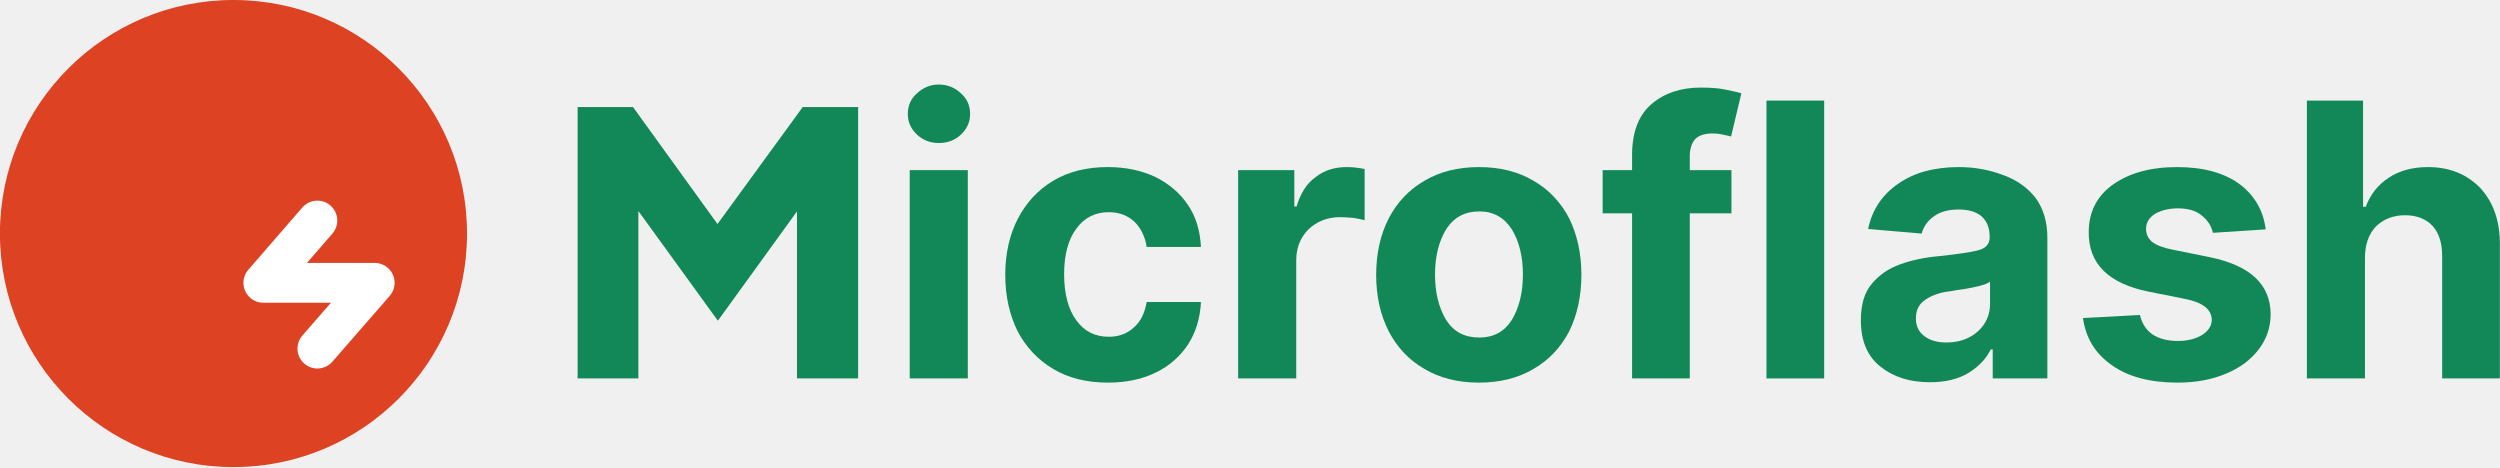
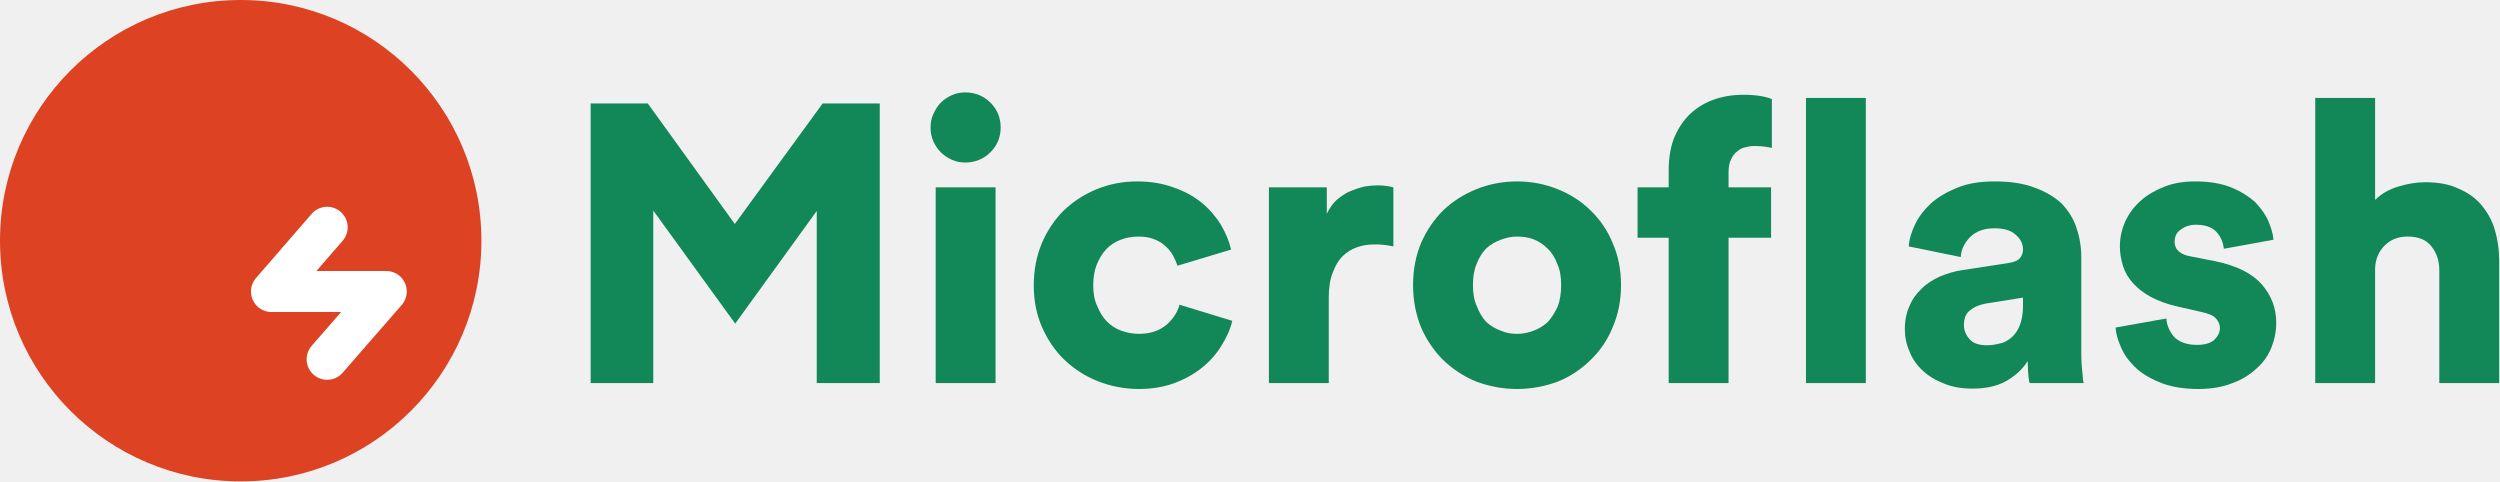
- <svg xmlns="http://www.w3.org/2000/svg" width="100%" height="100%" viewBox="0 0 942 176" version="1.1" style="fill-rule:evenodd;clip-rule:evenodd;stroke-linecap:round;stroke-linejoin:round;stroke-miterlimit:1.5;">
-   <circle cx="87.976" cy="88" r="88" style="fill:#dd4222;" />
-   <path d="M119.585,83.098l-20.358,23.474l41.961,0l-21.603,24.782" style="fill:none;fill-rule:nonzero;stroke:#fff;stroke-width:15px;" />
-   <g transform="matrix(1,0,0,1,-13.6224,33.5434)">
-     <g transform="matrix(144,0,0,144,220.468,109.045)">
+ <svg xmlns="http://www.w3.org/2000/svg" width="100%" height="100%" viewBox="0 0 914 176" version="1.1" style="fill-rule:evenodd;clip-rule:evenodd;stroke-linecap:round;stroke-linejoin:round;stroke-miterlimit:1.5;">
+   <g id="icon">
+     <circle cx="88" cy="88" r="88" style="fill:#dd4222;" />
+     <path d="M119.609,83.098l-20.358,23.474l41.961,0l-21.603,24.782" style="fill:none;fill-rule:nonzero;stroke:#fff;stroke-width:15px;" />
+   </g>
+   <g transform="matrix(1,0,0,1,0.0398672,34.3517)">
+     <g transform="matrix(144,0,0,144,205.102,105.704)">
      <path d="M0.075,-0.71l0,0.71l0.159,0l0,-0.438l0.208,0.287l0.207,-0.286l0,0.437l0.16,0l0,-0.71l-0.145,0l-0.223,0.306l-0.221,-0.306l-0.145,0Z" style="fill:#128758;fill-rule:nonzero;" />
    </g>
-     <g transform="matrix(144,0,0,144,347.764,109.045)">
-       <path d="M0.06,0l0,-0.545l0.152,0l0,0.545l-0.152,0Zm0.076,-0.616c-0.022,0 -0.041,-0.007 -0.057,-0.022c-0.016,-0.015 -0.024,-0.033 -0.024,-0.054c0,-0.022 0.008,-0.04 0.024,-0.054c0.016,-0.015 0.035,-0.023 0.057,-0.023c0.023,0 0.042,0.008 0.058,0.023c0.016,0.014 0.024,0.032 0.024,0.054c0,0.021 -0.008,0.039 -0.024,0.054c-0.016,0.015 -0.035,0.022 -0.058,0.022Z" style="fill:#128758;fill-rule:nonzero;" />
+     <g transform="matrix(144,0,0,144,332.398,105.704)">
+       <path d="M0.067,0l0,-0.497l0.152,0l0,0.497l-0.152,0Zm-0.013,-0.649c0,-0.012 0.002,-0.023 0.007,-0.034c0.005,-0.011 0.011,-0.021 0.019,-0.029c0.008,-0.008 0.017,-0.014 0.028,-0.019c0.011,-0.005 0.022,-0.007 0.034,-0.007c0.025,0 0.047,0.009 0.064,0.026c0.017,0.017 0.026,0.038 0.026,0.063c0,0.025 -0.009,0.046 -0.026,0.063c-0.017,0.017 -0.039,0.026 -0.064,0.026c-0.012,0 -0.023,-0.002 -0.034,-0.007c-0.011,-0.005 -0.02,-0.011 -0.028,-0.019c-0.008,-0.008 -0.014,-0.017 -0.019,-0.028c-0.005,-0.011 -0.007,-0.023 -0.007,-0.035Z" style="fill:#128758;fill-rule:nonzero;" />
    </g>
-     <g transform="matrix(144,0,0,144,386.935,109.045)">
-       <path d="M0.307,0.011c-0.056,0 -0.104,-0.012 -0.144,-0.036c-0.04,-0.024 -0.071,-0.057 -0.093,-0.099c-0.021,-0.043 -0.032,-0.091 -0.032,-0.147c0,-0.055 0.011,-0.105 0.033,-0.147c0.022,-0.042 0.052,-0.075 0.092,-0.099c0.04,-0.024 0.088,-0.036 0.143,-0.036c0.048,0 0.089,0.009 0.125,0.026c0.036,0.018 0.064,0.042 0.085,0.073c0.021,0.031 0.032,0.068 0.034,0.11l-0.142,0c-0.004,-0.027 -0.015,-0.049 -0.032,-0.066c-0.017,-0.016 -0.04,-0.025 -0.067,-0.025c-0.035,0 -0.064,0.014 -0.085,0.043c-0.021,0.028 -0.032,0.068 -0.032,0.119c0,0.052 0.011,0.093 0.032,0.121c0.021,0.029 0.049,0.043 0.085,0.043c0.026,0 0.048,-0.008 0.065,-0.024c0.018,-0.015 0.029,-0.038 0.034,-0.067l0.142,0c-0.002,0.042 -0.013,0.078 -0.033,0.11c-0.021,0.032 -0.049,0.057 -0.084,0.074c-0.036,0.018 -0.078,0.027 -0.126,0.027Z" style="fill:#128758;fill-rule:nonzero;" />
+     <g transform="matrix(144,0,0,144,373.438,105.704)">
+       <path d="M0.296,-0.372c-0.016,0 -0.031,0.003 -0.044,0.008c-0.014,0.005 -0.026,0.013 -0.037,0.024c-0.01,0.011 -0.018,0.024 -0.024,0.039c-0.006,0.015 -0.009,0.033 -0.009,0.053c0,0.02 0.003,0.038 0.01,0.052c0.006,0.016 0.014,0.028 0.024,0.039c0.011,0.011 0.023,0.019 0.037,0.024c0.014,0.005 0.029,0.008 0.045,0.008c0.029,0 0.052,-0.008 0.07,-0.023c0.017,-0.015 0.028,-0.032 0.033,-0.051l0.134,0.041c-0.005,0.022 -0.015,0.043 -0.028,0.064c-0.013,0.021 -0.029,0.039 -0.049,0.055c-0.02,0.016 -0.043,0.029 -0.07,0.039c-0.027,0.01 -0.057,0.015 -0.09,0.015c-0.037,0 -0.072,-0.007 -0.105,-0.02c-0.032,-0.013 -0.06,-0.031 -0.084,-0.054c-0.024,-0.023 -0.043,-0.051 -0.057,-0.083c-0.014,-0.032 -0.021,-0.067 -0.021,-0.106c0,-0.039 0.007,-0.074 0.02,-0.106c0.014,-0.033 0.033,-0.061 0.056,-0.084c0.024,-0.023 0.052,-0.041 0.083,-0.054c0.032,-0.013 0.066,-0.02 0.103,-0.02c0.034,0 0.065,0.005 0.092,0.015c0.027,0.009 0.051,0.022 0.071,0.038c0.02,0.016 0.036,0.035 0.049,0.055c0.013,0.022 0.022,0.043 0.027,0.065l-0.136,0.041c-0.003,-0.009 -0.007,-0.018 -0.012,-0.027c-0.005,-0.009 -0.012,-0.017 -0.02,-0.024c-0.008,-0.007 -0.018,-0.013 -0.029,-0.017c-0.011,-0.004 -0.024,-0.006 -0.039,-0.006Z" style="fill:#128758;fill-rule:nonzero;" />
    </g>
-     <g transform="matrix(144,0,0,144,471.514,109.045)">
-       <path d="M0.06,0l0,-0.545l0.147,0l0,0.095l0.006,0c0.01,-0.034 0.026,-0.06 0.05,-0.077c0.023,-0.018 0.05,-0.026 0.081,-0.026c0.017,0 0.032,0.002 0.047,0.005l0,0.134c-0.007,-0.002 -0.017,-0.004 -0.029,-0.006c-0.013,-0.001 -0.024,-0.002 -0.035,-0.002c-0.033,0 -0.061,0.011 -0.083,0.032c-0.021,0.021 -0.032,0.048 -0.032,0.081l0,0.309l-0.152,0Z" style="fill:#128758;fill-rule:nonzero;" />
+     <g transform="matrix(144,0,0,144,454.222,105.704)">
+       <path d="M0.383,-0.347c-0.009,-0.002 -0.017,-0.003 -0.025,-0.004c-0.008,-0.001 -0.016,-0.001 -0.023,-0.001c-0.015,0 -0.03,0.002 -0.044,0.007c-0.014,0.005 -0.026,0.012 -0.037,0.023c-0.011,0.011 -0.019,0.025 -0.025,0.042c-0.007,0.017 -0.01,0.038 -0.01,0.063l0,0.217l-0.152,0l0,-0.497l0.147,0l0,0.067c0.007,-0.014 0.015,-0.026 0.025,-0.035c0.011,-0.009 0.022,-0.017 0.034,-0.022c0.012,-0.005 0.024,-0.009 0.036,-0.012c0.013,-0.002 0.024,-0.003 0.034,-0.003c0.015,0 0.029,0.002 0.04,0.005l0,0.15Z" style="fill:#128758;fill-rule:nonzero;" />
    </g>
-     <g transform="matrix(144,0,0,144,526.69,109.045)">
-       <path d="M0.307,0.011c-0.055,0 -0.103,-0.012 -0.143,-0.036c-0.04,-0.023 -0.071,-0.056 -0.093,-0.098c-0.022,-0.043 -0.033,-0.092 -0.033,-0.148c0,-0.056 0.011,-0.105 0.033,-0.148c0.022,-0.042 0.053,-0.075 0.093,-0.098c0.04,-0.024 0.088,-0.036 0.143,-0.036c0.055,0 0.103,0.012 0.143,0.036c0.04,0.023 0.071,0.056 0.093,0.098c0.021,0.043 0.032,0.092 0.032,0.148c0,0.056 -0.011,0.105 -0.032,0.148c-0.022,0.042 -0.053,0.075 -0.093,0.098c-0.04,0.024 -0.088,0.036 -0.143,0.036Zm0.001,-0.118c0.037,0 0.065,-0.015 0.085,-0.046c0.019,-0.032 0.029,-0.071 0.029,-0.119c0,-0.047 -0.01,-0.087 -0.029,-0.118c-0.02,-0.031 -0.048,-0.047 -0.085,-0.047c-0.039,0 -0.067,0.016 -0.087,0.047c-0.019,0.031 -0.029,0.071 -0.029,0.118c0,0.048 0.01,0.087 0.029,0.119c0.02,0.031 0.048,0.046 0.087,0.046Z" style="fill:#128758;fill-rule:nonzero;" />
+     <g transform="matrix(144,0,0,144,512.11,105.704)">
+       <path d="M0.295,-0.125c0.015,0 0.029,-0.003 0.042,-0.008c0.013,-0.005 0.025,-0.012 0.036,-0.022c0.01,-0.011 0.018,-0.024 0.025,-0.039c0.006,-0.015 0.009,-0.034 0.009,-0.055c0,-0.021 -0.003,-0.039 -0.01,-0.054c-0.006,-0.016 -0.014,-0.029 -0.025,-0.039c-0.01,-0.01 -0.022,-0.018 -0.035,-0.023c-0.013,-0.005 -0.027,-0.007 -0.042,-0.007c-0.014,0 -0.028,0.003 -0.041,0.008c-0.014,0.005 -0.026,0.012 -0.037,0.022c-0.01,0.01 -0.018,0.023 -0.024,0.038c-0.007,0.016 -0.01,0.034 -0.01,0.055c0,0.021 0.003,0.039 0.01,0.054c0.006,0.016 0.014,0.029 0.024,0.04c0.011,0.01 0.023,0.017 0.037,0.022c0.013,0.006 0.027,0.008 0.041,0.008Zm0,-0.387c0.037,0 0.072,0.007 0.104,0.02c0.032,0.013 0.06,0.031 0.083,0.054c0.024,0.023 0.043,0.051 0.056,0.083c0.014,0.032 0.021,0.067 0.021,0.106c0,0.039 -0.007,0.074 -0.021,0.107c-0.013,0.032 -0.032,0.06 -0.056,0.083c-0.023,0.023 -0.051,0.042 -0.083,0.055c-0.032,0.012 -0.067,0.019 -0.104,0.019c-0.037,0 -0.072,-0.007 -0.104,-0.019c-0.032,-0.013 -0.06,-0.032 -0.084,-0.055c-0.023,-0.023 -0.042,-0.051 -0.056,-0.083c-0.013,-0.033 -0.02,-0.068 -0.02,-0.107c0,-0.039 0.007,-0.074 0.02,-0.106c0.014,-0.032 0.033,-0.06 0.056,-0.083c0.024,-0.023 0.052,-0.041 0.084,-0.054c0.032,-0.013 0.067,-0.02 0.104,-0.02Z" style="fill:#128758;fill-rule:nonzero;" />
    </g>
-     <g transform="matrix(144,0,0,144,615.054,109.045)">
-       <path d="M0.354,-0.545l0,0.113l-0.109,0l0,0.432l-0.151,0l0,-0.432l-0.077,0l0,-0.113l0.077,0l0,-0.04c0,-0.059 0.017,-0.104 0.051,-0.133c0.034,-0.029 0.077,-0.043 0.128,-0.043c0.023,0 0.045,0.001 0.064,0.005c0.019,0.004 0.034,0.007 0.043,0.01l-0.027,0.113c-0.006,-0.002 -0.013,-0.003 -0.022,-0.005c-0.008,-0.002 -0.017,-0.003 -0.026,-0.003c-0.023,0 -0.038,0.006 -0.047,0.016c-0.008,0.01 -0.013,0.025 -0.013,0.043l0,0.037l0.109,0Z" style="fill:#128758;fill-rule:nonzero;" />
+     <g transform="matrix(144,0,0,144,597.07,105.704)">
+       <path d="M0.242,-0.369l0,0.369l-0.152,0l0,-0.369l-0.079,0l0,-0.128l0.079,0l0,-0.043c0,-0.029 0.004,-0.055 0.012,-0.078c0.009,-0.023 0.021,-0.043 0.038,-0.061c0.016,-0.016 0.036,-0.03 0.06,-0.039c0.023,-0.009 0.05,-0.014 0.08,-0.014c0.015,0 0.029,0.001 0.042,0.003c0.013,0.002 0.023,0.005 0.03,0.008l0,0.124c-0.004,-0.001 -0.009,-0.002 -0.016,-0.003c-0.007,-0.001 -0.017,-0.002 -0.029,-0.002c-0.007,0 -0.014,0.001 -0.021,0.003c-0.008,0.001 -0.015,0.005 -0.021,0.01c-0.007,0.005 -0.012,0.011 -0.016,0.02c-0.005,0.009 -0.007,0.02 -0.007,0.034l0,0.038l0.108,0l0,0.128l-0.108,0Z" style="fill:#128758;fill-rule:nonzero;" />
    </g>
-     <g transform="matrix(144,0,0,144,670.588,109.045)">
-       <rect x="0.06" y="-0.727" width="0.151" height="0.727" style="fill:#128758;fill-rule:nonzero;" />
+     <g transform="matrix(144,0,0,144,650.572,105.704)">
+       <rect x="0.067" y="-0.724" width="0.152" height="0.724" style="fill:#128758;fill-rule:nonzero;" />
    </g>
-     <g transform="matrix(144,0,0,144,709.758,109.045)">
-       <path d="M0.216,0.01c-0.052,0 -0.095,-0.013 -0.13,-0.041c-0.034,-0.027 -0.051,-0.067 -0.051,-0.121c0,-0.041 0.009,-0.073 0.029,-0.096c0.019,-0.023 0.044,-0.04 0.075,-0.051c0.031,-0.011 0.065,-0.018 0.101,-0.021c0.047,-0.005 0.081,-0.01 0.101,-0.015c0.021,-0.005 0.031,-0.017 0.031,-0.034l0,-0.002c0,-0.023 -0.007,-0.04 -0.021,-0.053c-0.014,-0.012 -0.034,-0.018 -0.06,-0.018c-0.027,0 -0.049,0.006 -0.065,0.018c-0.016,0.011 -0.027,0.027 -0.032,0.045l-0.14,-0.012c0.01,-0.049 0.036,-0.089 0.078,-0.118c0.041,-0.029 0.094,-0.044 0.16,-0.044c0.04,0 0.078,0.007 0.113,0.02c0.035,0.012 0.064,0.032 0.086,0.059c0.021,0.028 0.032,0.063 0.032,0.106l0,0.368l-0.143,0l0,-0.076l-0.005,0c-0.013,0.026 -0.033,0.046 -0.059,0.062c-0.027,0.016 -0.06,0.024 -0.1,0.024Zm0.043,-0.104c0.033,0 0.061,-0.01 0.082,-0.029c0.021,-0.019 0.032,-0.043 0.032,-0.072l0,-0.058c-0.006,0.004 -0.015,0.008 -0.028,0.011c-0.012,0.003 -0.025,0.006 -0.039,0.008c-0.015,0.002 -0.027,0.004 -0.038,0.006c-0.027,0.003 -0.048,0.011 -0.064,0.022c-0.017,0.011 -0.025,0.027 -0.025,0.049c0,0.021 0.008,0.036 0.023,0.047c0.015,0.011 0.034,0.016 0.057,0.016Z" style="fill:#128758;fill-rule:nonzero;" />
+     <g transform="matrix(144,0,0,144,691.036,105.704)">
+       <path d="M0.037,-0.137c0,-0.022 0.004,-0.042 0.012,-0.059c0.007,-0.017 0.018,-0.032 0.031,-0.044c0.013,-0.013 0.029,-0.023 0.047,-0.031c0.017,-0.007 0.036,-0.013 0.057,-0.016l0.117,-0.018c0.013,-0.002 0.023,-0.006 0.028,-0.012c0.005,-0.006 0.008,-0.013 0.008,-0.022c0,-0.015 -0.006,-0.027 -0.019,-0.038c-0.012,-0.011 -0.03,-0.016 -0.054,-0.016c-0.027,0 -0.047,0.008 -0.062,0.023c-0.014,0.015 -0.022,0.031 -0.023,0.05l-0.132,-0.027c0.001,-0.018 0.007,-0.037 0.016,-0.056c0.009,-0.019 0.023,-0.037 0.04,-0.053c0.018,-0.016 0.04,-0.029 0.067,-0.04c0.027,-0.011 0.058,-0.016 0.095,-0.016c0.04,0 0.074,0.005 0.102,0.016c0.028,0.01 0.051,0.024 0.069,0.041c0.017,0.018 0.03,0.039 0.037,0.062c0.008,0.023 0.012,0.048 0.012,0.073l0,0.243c0,0.019 0.001,0.036 0.003,0.051c0.001,0.015 0.002,0.023 0.003,0.026l-0.137,0c-0.001,-0.002 -0.002,-0.007 -0.003,-0.016c-0.001,-0.009 -0.002,-0.023 -0.002,-0.04c-0.013,0.021 -0.032,0.038 -0.055,0.051c-0.023,0.013 -0.052,0.019 -0.085,0.019c-0.027,0 -0.052,-0.004 -0.073,-0.013c-0.021,-0.008 -0.039,-0.019 -0.054,-0.033c-0.015,-0.014 -0.026,-0.03 -0.033,-0.048c-0.008,-0.018 -0.012,-0.037 -0.012,-0.057Zm0.209,0.041c0.011,0 0.023,-0.002 0.034,-0.005c0.011,-0.002 0.02,-0.008 0.029,-0.016c0.008,-0.007 0.015,-0.017 0.02,-0.03c0.005,-0.013 0.008,-0.029 0.008,-0.048l0,-0.022l-0.094,0.015c-0.016,0.003 -0.029,0.008 -0.04,0.017c-0.011,0.008 -0.016,0.021 -0.016,0.038c0,0.013 0.005,0.025 0.014,0.035c0.009,0.011 0.024,0.016 0.045,0.016Z" style="fill:#128758;fill-rule:nonzero;" />
    </g>
-     <g transform="matrix(144,0,0,144,793.315,109.045)">
-       <path d="M0.514,-0.39l-0.138,0.009c-0.004,-0.018 -0.014,-0.033 -0.029,-0.045c-0.015,-0.013 -0.036,-0.019 -0.063,-0.019c-0.023,0 -0.043,0.005 -0.059,0.014c-0.016,0.01 -0.024,0.023 -0.024,0.04c0,0.013 0.005,0.024 0.015,0.033c0.011,0.009 0.029,0.016 0.054,0.021l0.099,0.02c0.105,0.022 0.157,0.071 0.158,0.148c0,0.036 -0.011,0.067 -0.032,0.094c-0.021,0.027 -0.049,0.048 -0.086,0.063c-0.036,0.015 -0.078,0.023 -0.125,0.023c-0.072,0 -0.13,-0.015 -0.173,-0.046c-0.043,-0.03 -0.068,-0.071 -0.075,-0.123l0.149,-0.008c0.005,0.022 0.016,0.039 0.033,0.051c0.017,0.011 0.039,0.017 0.066,0.017c0.027,0 0.048,-0.006 0.064,-0.016c0.016,-0.01 0.025,-0.024 0.025,-0.04c-0.001,-0.027 -0.024,-0.045 -0.07,-0.054l-0.095,-0.019c-0.105,-0.021 -0.158,-0.073 -0.157,-0.156c0,-0.052 0.021,-0.094 0.063,-0.124c0.042,-0.03 0.098,-0.046 0.168,-0.046c0.069,0 0.123,0.015 0.163,0.044c0.039,0.029 0.063,0.069 0.069,0.119Z" style="fill:#128758;fill-rule:nonzero;" />
+     <g transform="matrix(144,0,0,144,769.66,105.704)">
+       <path d="M0.155,-0.164c0.001,0.017 0.008,0.033 0.02,0.047c0.013,0.013 0.032,0.02 0.058,0.02c0.019,0 0.034,-0.004 0.044,-0.013c0.009,-0.009 0.014,-0.019 0.014,-0.03c0,-0.009 -0.004,-0.017 -0.01,-0.024c-0.007,-0.008 -0.02,-0.013 -0.039,-0.017l-0.057,-0.013c-0.027,-0.006 -0.049,-0.014 -0.068,-0.024c-0.019,-0.01 -0.034,-0.022 -0.046,-0.035c-0.012,-0.013 -0.021,-0.028 -0.026,-0.044c-0.005,-0.016 -0.008,-0.033 -0.008,-0.05c0,-0.023 0.005,-0.044 0.014,-0.064c0.009,-0.02 0.023,-0.038 0.04,-0.053c0.017,-0.015 0.037,-0.026 0.06,-0.035c0.023,-0.009 0.049,-0.013 0.077,-0.013c0.036,0 0.066,0.005 0.091,0.015c0.025,0.01 0.045,0.023 0.061,0.037c0.015,0.016 0.027,0.032 0.034,0.049c0.007,0.017 0.012,0.032 0.013,0.047l-0.126,0.023c-0.002,-0.017 -0.008,-0.031 -0.019,-0.043c-0.011,-0.012 -0.029,-0.018 -0.052,-0.018c-0.015,0 -0.027,0.004 -0.038,0.012c-0.011,0.007 -0.016,0.018 -0.016,0.031c0,0.011 0.004,0.019 0.011,0.025c0.007,0.006 0.017,0.01 0.028,0.012l0.066,0.013c0.052,0.011 0.091,0.03 0.116,0.058c0.025,0.029 0.037,0.061 0.037,0.098c0,0.021 -0.004,0.042 -0.012,0.062c-0.008,0.02 -0.02,0.038 -0.037,0.053c-0.017,0.016 -0.037,0.029 -0.062,0.038c-0.025,0.01 -0.054,0.015 -0.087,0.015c-0.039,0 -0.072,-0.006 -0.098,-0.017c-0.027,-0.011 -0.048,-0.024 -0.064,-0.04c-0.016,-0.016 -0.028,-0.033 -0.035,-0.051c-0.008,-0.018 -0.012,-0.034 -0.013,-0.048l0.129,-0.023Z" style="fill:#128758;fill-rule:nonzero;" />
    </g>
-     <g transform="matrix(144,0,0,144,874.213,109.045)">
-       <path d="M0.212,-0.315l0,0.315l-0.152,0l0,-0.727l0.147,0l0,0.278l0.007,0c0.012,-0.032 0.032,-0.058 0.06,-0.076c0.027,-0.018 0.061,-0.028 0.103,-0.028c0.057,0 0.102,0.019 0.137,0.055c0.034,0.037 0.052,0.087 0.051,0.151l0,0.347l-0.151,0l0,-0.32c0,-0.034 -0.008,-0.06 -0.025,-0.079c-0.017,-0.018 -0.041,-0.028 -0.072,-0.028c-0.031,0 -0.056,0.01 -0.076,0.029c-0.019,0.02 -0.029,0.047 -0.029,0.083Z" style="fill:#128758;fill-rule:nonzero;" />
+     <g transform="matrix(144,0,0,144,836.764,105.704)">
+       <path d="M0.219,0l-0.152,0l0,-0.724l0.152,0l0,0.259c0.015,-0.015 0.035,-0.027 0.059,-0.034c0.023,-0.007 0.046,-0.011 0.068,-0.011c0.033,0 0.061,0.005 0.084,0.016c0.024,0.01 0.044,0.024 0.059,0.042c0.015,0.018 0.027,0.039 0.034,0.063c0.007,0.024 0.011,0.05 0.011,0.077l0,0.312l-0.152,0l0,-0.286c0,-0.025 -0.007,-0.045 -0.02,-0.061c-0.013,-0.017 -0.033,-0.025 -0.061,-0.025c-0.024,0 -0.043,0.008 -0.058,0.023c-0.015,0.015 -0.023,0.034 -0.024,0.057l0,0.292Z" style="fill:#128758;fill-rule:nonzero;" />
    </g>
  </g>
</svg>
